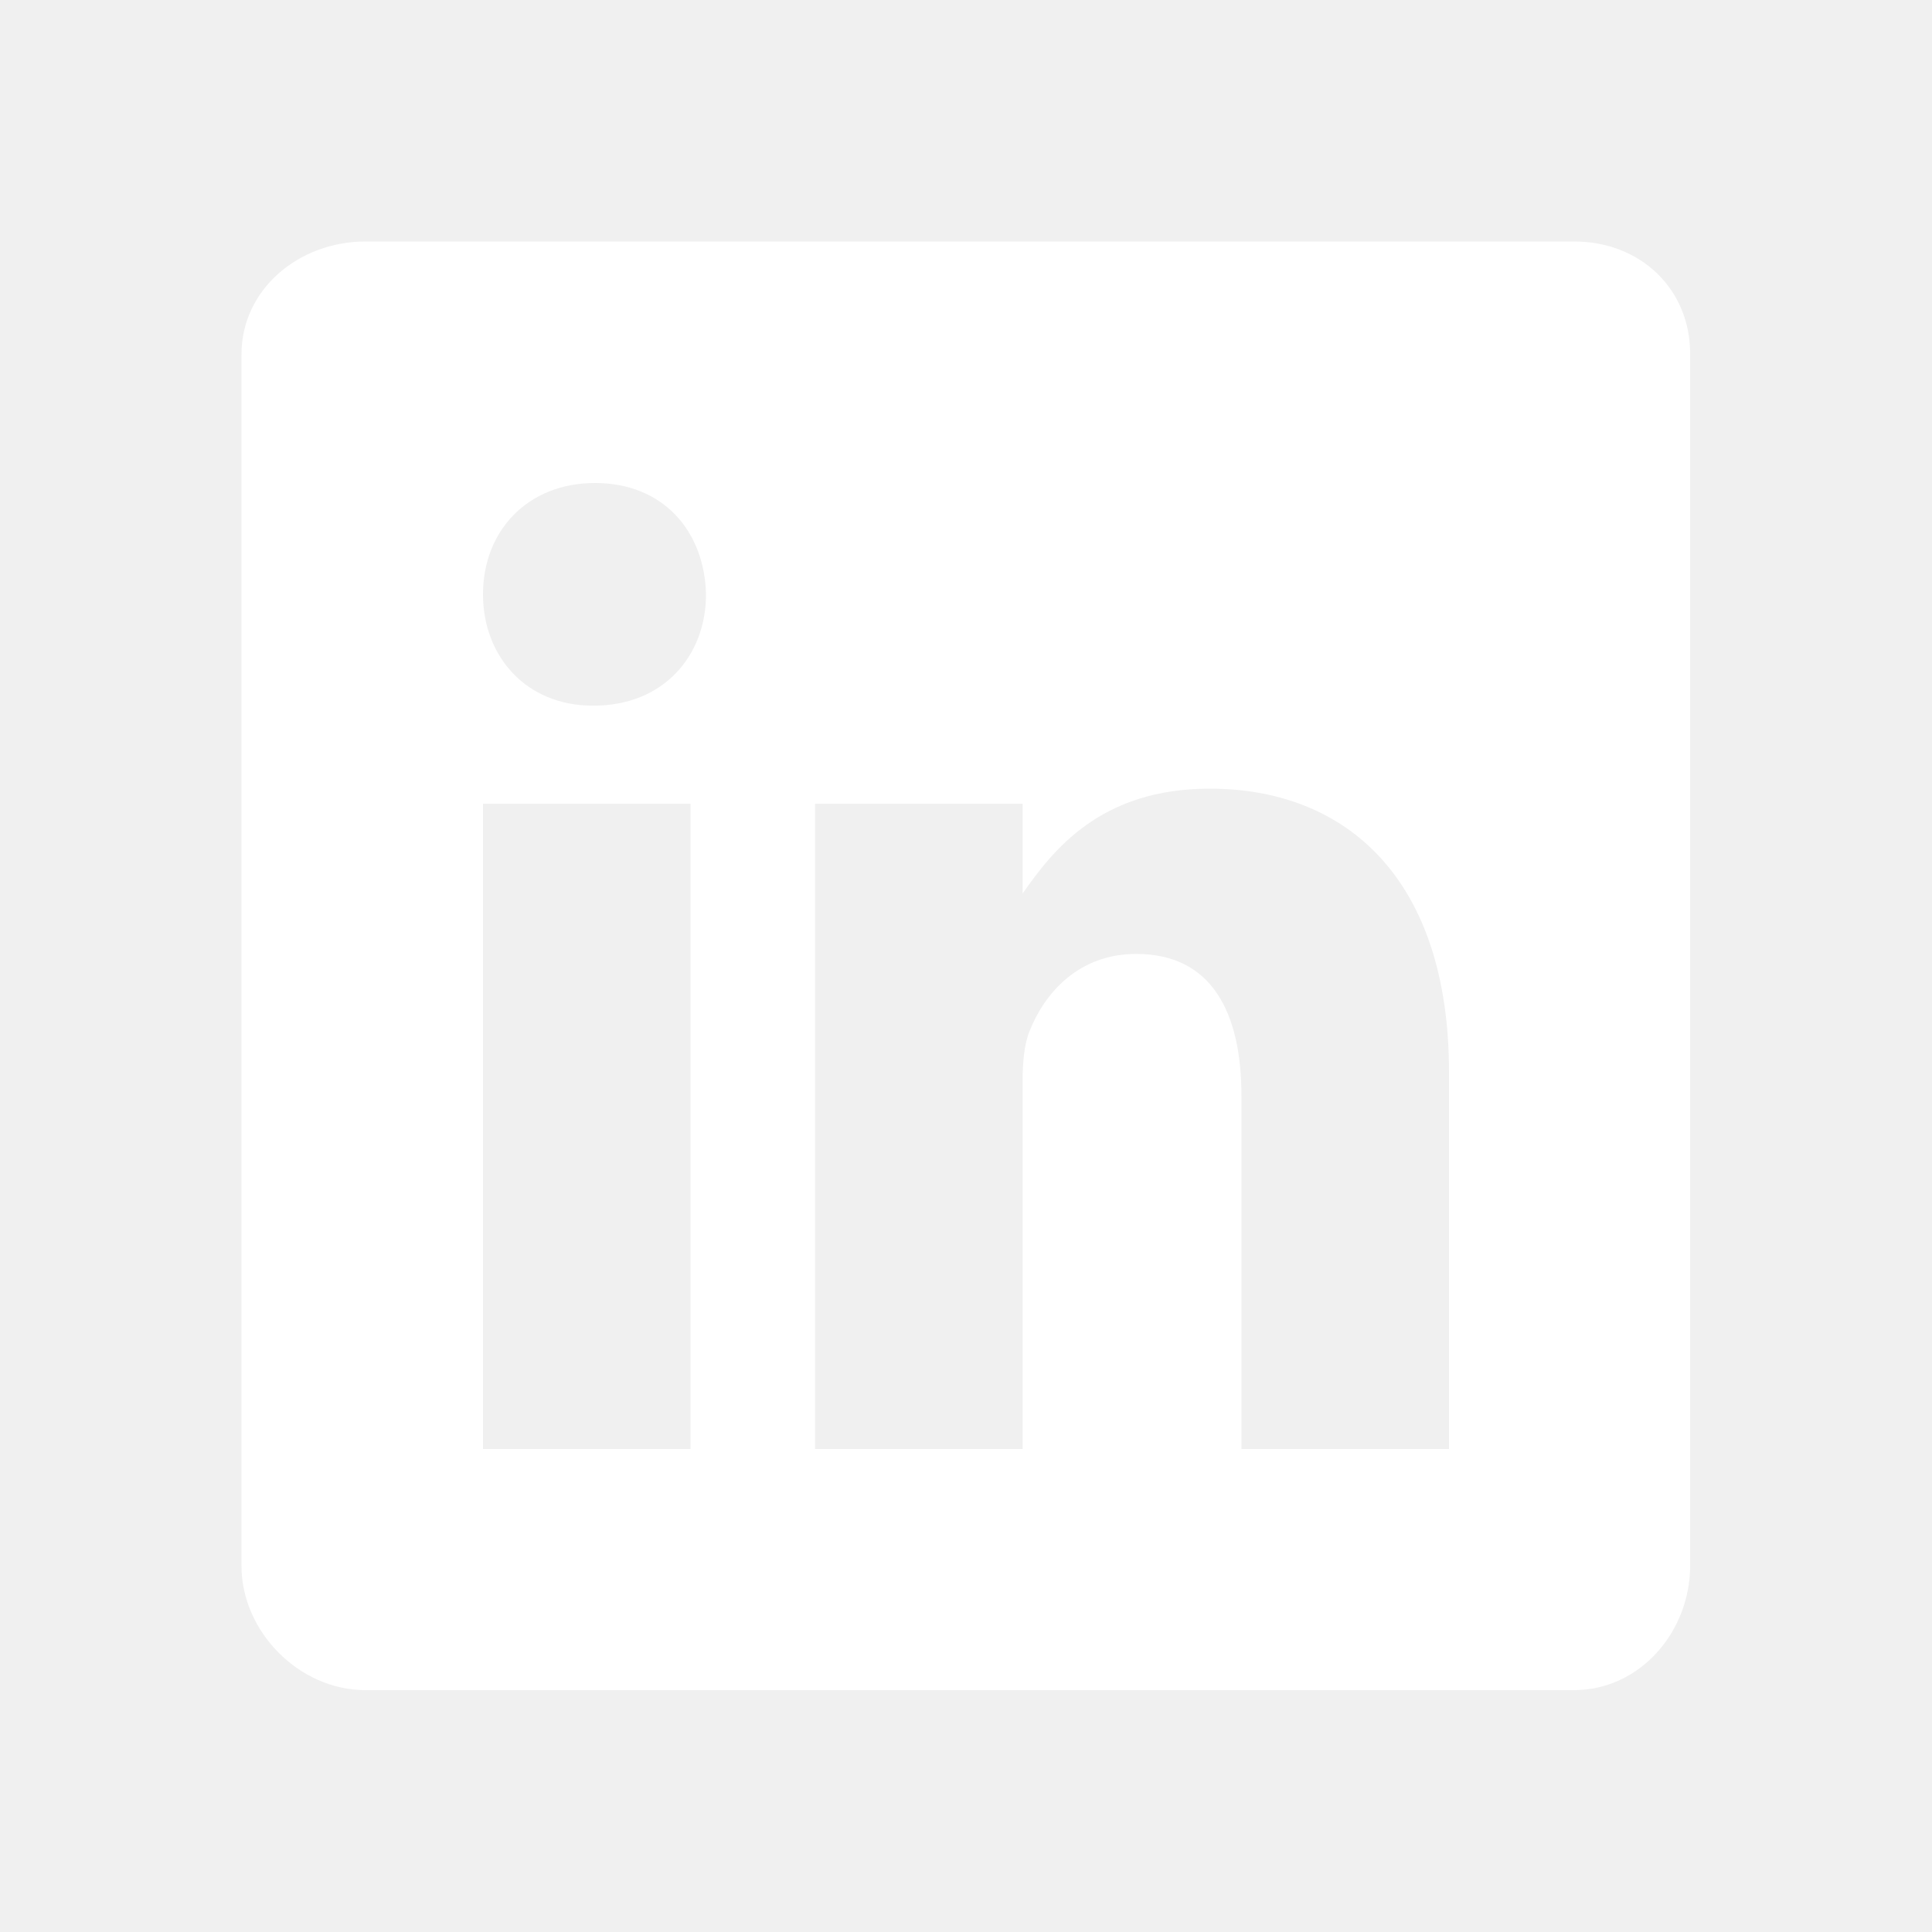
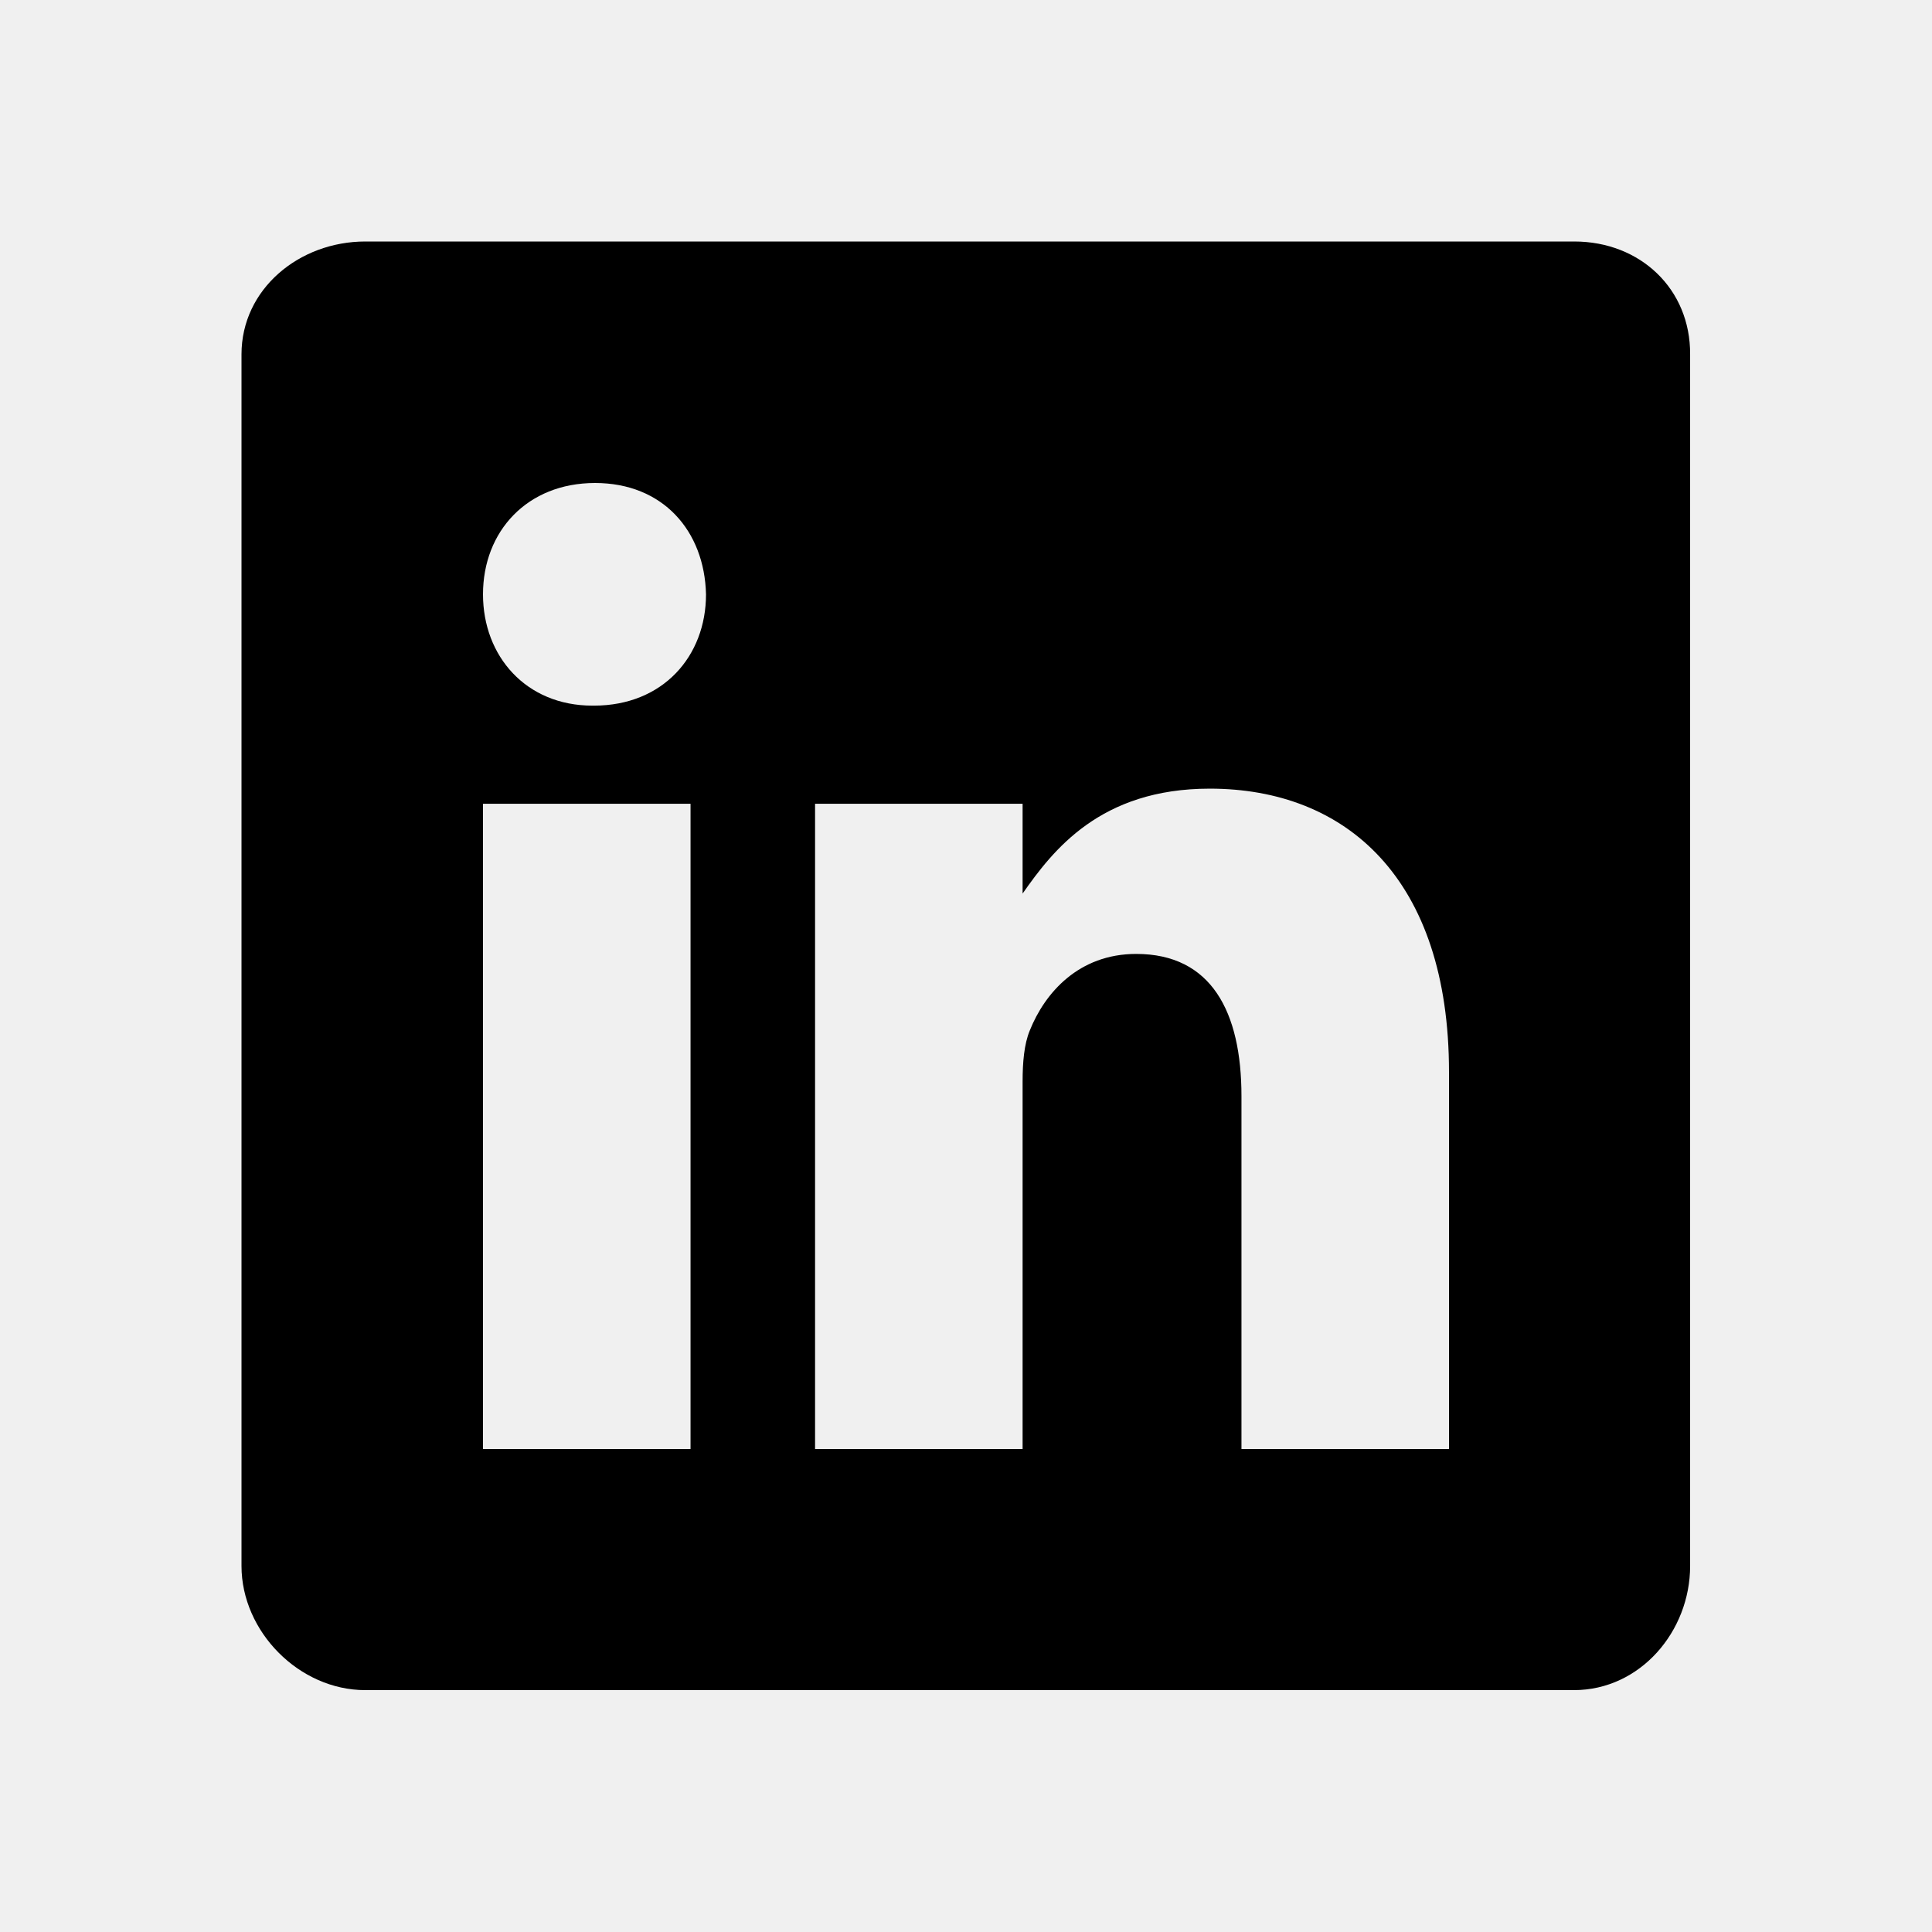
- <svg xmlns="http://www.w3.org/2000/svg" viewBox="0 0 512 512" style="fill:#ffffff;">
+ <svg xmlns="http://www.w3.org/2000/svg" viewBox="0 0 512 512">
  <path d="M417.2 64H96.8C79.3 64 64 76.6 64 93.9V415c0 17.4 15.3 32.9 32.8 32.9h320.3c17.6 0 30.8-15.6 30.8-32.9V93.9C448 76.6 434.7 64 417.2 64zM183 384h-55V213h55v171zm-25.6-197h-.4c-17.6 0-29-13.1-29-29.5 0-16.7 11.7-29.5 29.7-29.5s29 12.7 29.4 29.5c0 16.4-11.4 29.5-29.7 29.5zM384 384h-55v-93.5c0-22.4-8-37.7-27.9-37.7-15.2 0-24.2 10.3-28.2 20.3-1.5 3.6-1.9 8.5-1.9 13.5V384h-55V213h55v23.8c8-11.4 20.5-27.8 49.6-27.8 36.1 0 63.4 23.8 63.4 75.1V384z" />
</svg>
